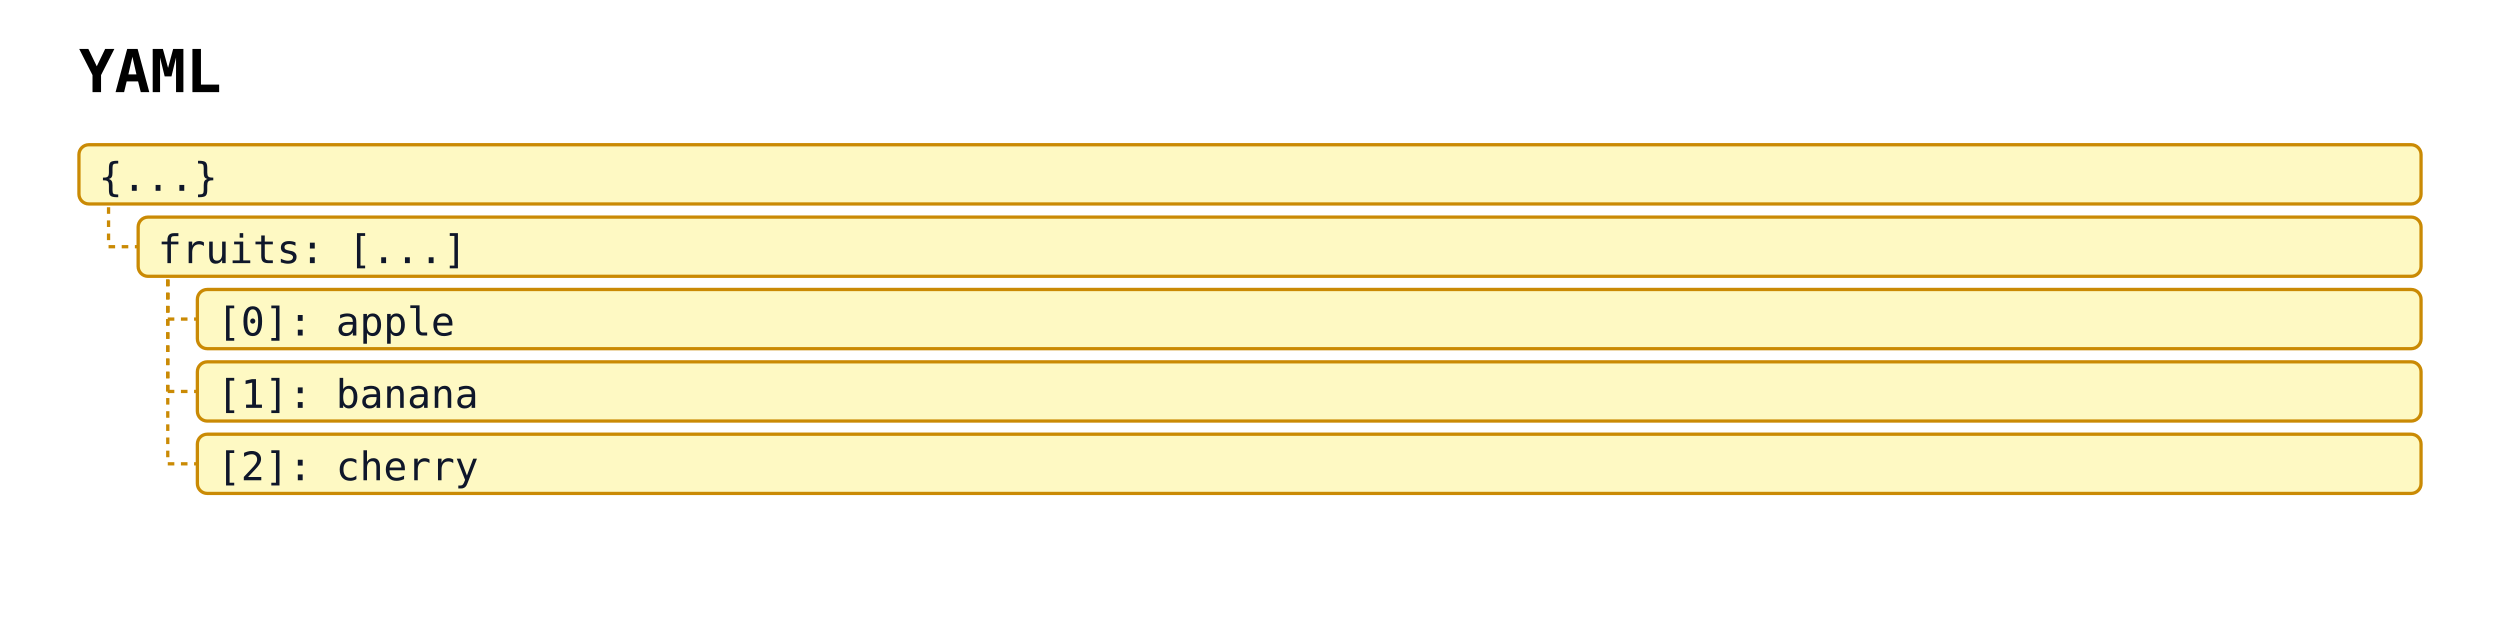
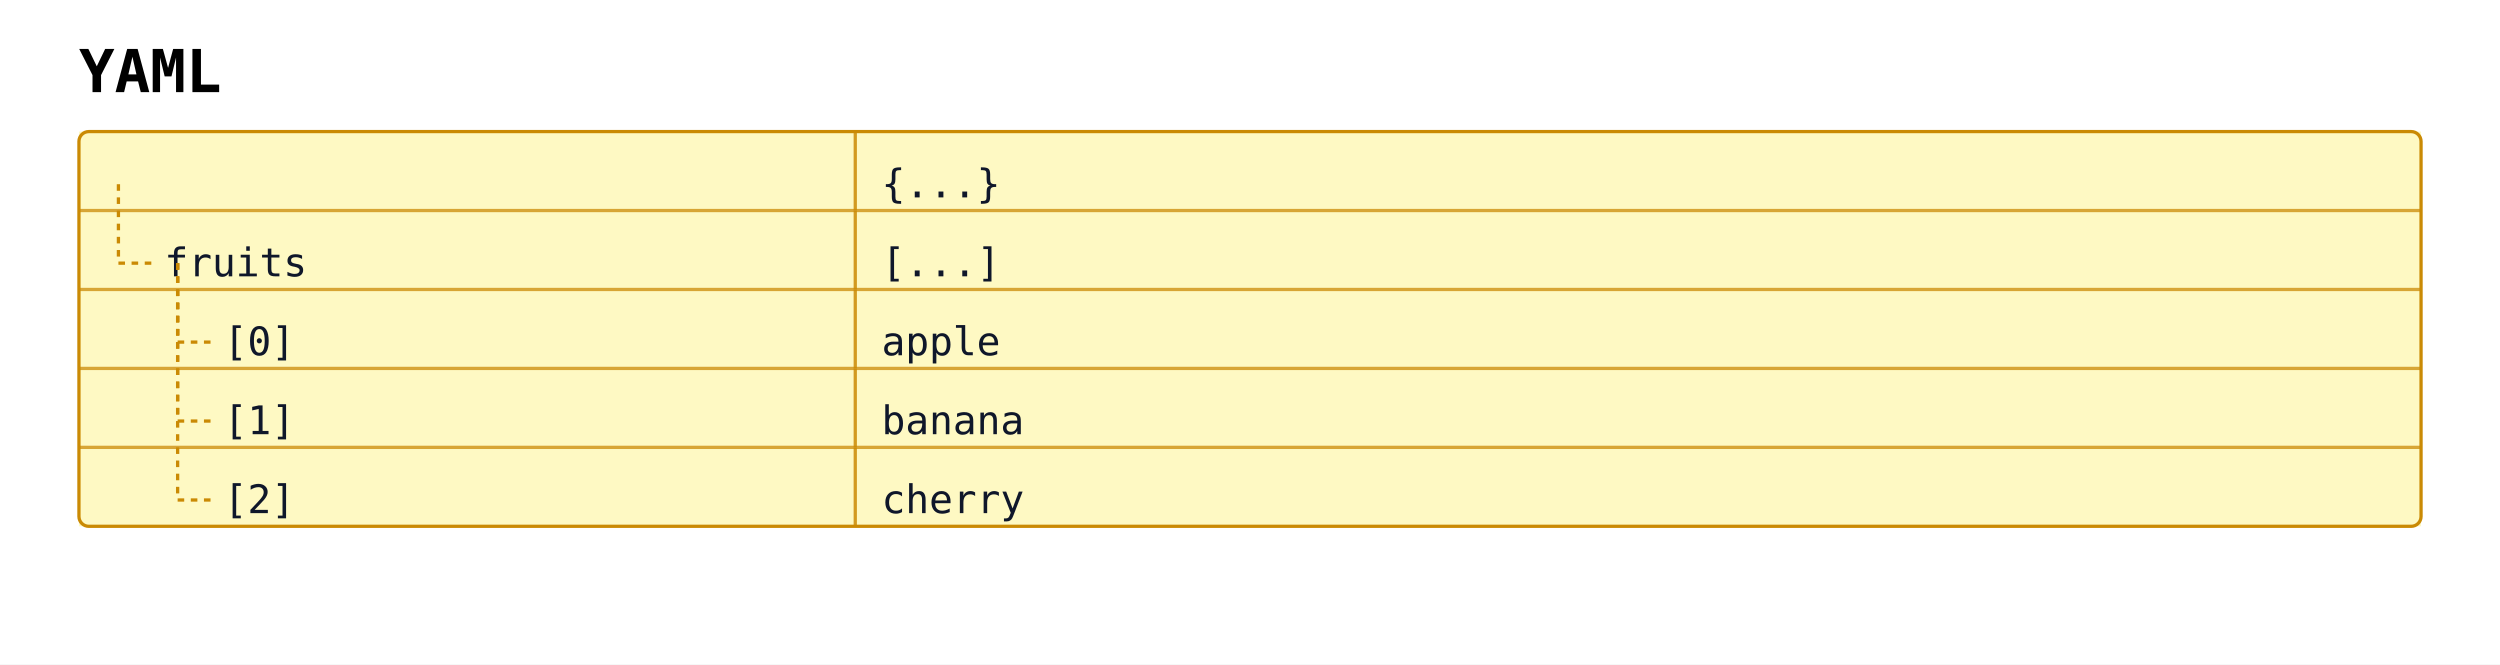
- <svg xmlns="http://www.w3.org/2000/svg" width="760" height="190" viewBox="0 0 760 190" data-projection="yaml" data-yaml-node-count="5" data-yaml-max-depth="2">
+ <svg xmlns="http://www.w3.org/2000/svg" width="760" height="202" viewBox="0 0 760 202" data-projection="yaml" data-yaml-node-count="5" data-yaml-max-depth="2">
  <rect width="100%" height="100%" fill="white" />
  <defs>
    <marker id="arrow-open" viewBox="0 0 10 10" refX="9" refY="5" markerWidth="10" markerHeight="10" markerUnits="userSpaceOnUse" orient="auto-start-reverse">
      <path d="M0,0 L10,5 L0,10" fill="none" stroke="#475569" stroke-width="1.5" />
    </marker>
    <marker id="arrow-triangle" viewBox="0 0 12 12" refX="11" refY="6" markerWidth="12" markerHeight="12" markerUnits="userSpaceOnUse" orient="auto-start-reverse">
      <polygon points="0,0 12,6 0,12" fill="#ffffff" stroke="#475569" stroke-width="1.5" fill-rule="nonzero" />
    </marker>
    <marker id="arrow-diamond-filled" viewBox="0 0 14 10" refX="13" refY="5" markerWidth="14" markerHeight="10" markerUnits="userSpaceOnUse" orient="auto-start-reverse">
      <path d="M0,5 L7,0 L14,5 L7,10 z" fill="#475569" stroke="#475569" stroke-width="1" />
    </marker>
    <marker id="arrow-diamond-open" viewBox="0 0 14 10" refX="13" refY="5" markerWidth="14" markerHeight="10" markerUnits="userSpaceOnUse" orient="auto-start-reverse">
      <path d="M0,5 L7,0 L14,5 L7,10 z" fill="#ffffff" stroke="#475569" stroke-width="1" />
    </marker>
  </defs>
  <text x="24" y="28" font-family="monospace" font-size="18" font-weight="600">YAML</text>
-   <line x1="33" y1="59" x2="33" y2="75" stroke="#ca8a04" stroke-width="1" stroke-dasharray="2 2" />
-   <line x1="33" y1="75" x2="42" y2="75" stroke="#ca8a04" stroke-width="1" stroke-dasharray="2 2" />
-   <line x1="51" y1="81" x2="51" y2="97" stroke="#ca8a04" stroke-width="1" stroke-dasharray="2 2" />
-   <line x1="51" y1="97" x2="60" y2="97" stroke="#ca8a04" stroke-width="1" stroke-dasharray="2 2" />
-   <line x1="51" y1="81" x2="51" y2="119" stroke="#ca8a04" stroke-width="1" stroke-dasharray="2 2" />
-   <line x1="51" y1="119" x2="60" y2="119" stroke="#ca8a04" stroke-width="1" stroke-dasharray="2 2" />
-   <line x1="51" y1="81" x2="51" y2="141" stroke="#ca8a04" stroke-width="1" stroke-dasharray="2 2" />
-   <line x1="51" y1="141" x2="60" y2="141" stroke="#ca8a04" stroke-width="1" stroke-dasharray="2 2" />
  <g class="data-tree-node yaml-node yaml-depth-0" data-projection="yaml" data-yaml-index="0" data-yaml-depth="0" data-yaml-path="/" data-yaml-highlight="false" data-yaml-label="{...}">
-     <rect x="24" y="44" width="712" height="18" rx="3" ry="3" fill="#fef9c3" stroke="#ca8a04" stroke-width="1" />
-     <text x="30" y="58" font-family="monospace" font-size="12" fill="#0f172a">{...}</text>
+     <rect x="24" y="40" width="712" height="24" fill="#fef9c3" stroke="none" />
+     <line class="data-table-separator" x1="260" y1="40" x2="260" y2="64" stroke="#ca8a04" stroke-width="1" opacity="0.85" />
+     <text x="268" y="60" font-family="monospace" font-size="12" fill="#0f172a">{...}</text>
  </g>
  <g class="data-tree-node yaml-node yaml-depth-1" data-projection="yaml" data-yaml-index="1" data-yaml-depth="1" data-yaml-path="/fruits" data-yaml-highlight="false" data-yaml-label="fruits: [...]">
-     <rect x="42" y="66" width="694" height="18" rx="3" ry="3" fill="#fef9c3" stroke="#ca8a04" stroke-width="1" />
-     <text x="48" y="80" font-family="monospace" font-size="12" fill="#0f172a">fruits: [...]</text>
+     <rect x="24" y="64" width="712" height="24" fill="#fef9c3" stroke="none" />
+     <line x1="24" y1="64" x2="736" y2="64" stroke="#ca8a04" stroke-width="1" opacity="0.75" />
+     <line class="data-table-separator" x1="260" y1="64" x2="260" y2="88" stroke="#ca8a04" stroke-width="1" opacity="0.85" />
+     <line x1="36" y1="56" x2="36" y2="80" stroke="#ca8a04" stroke-width="1" stroke-dasharray="2 2" />
+     <line x1="36" y1="80" x2="46" y2="80" stroke="#ca8a04" stroke-width="1" stroke-dasharray="2 2" />
+     <text x="50" y="84" font-family="monospace" font-size="12" fill="#0f172a">fruits</text>
+     <text x="268" y="84" font-family="monospace" font-size="12" fill="#0f172a">[...]</text>
  </g>
  <g class="data-tree-node yaml-node yaml-depth-2" data-projection="yaml" data-yaml-index="2" data-yaml-depth="2" data-yaml-path="/fruits/0" data-yaml-highlight="false" data-yaml-label="[0]: apple">
-     <rect x="60" y="88" width="676" height="18" rx="3" ry="3" fill="#fef9c3" stroke="#ca8a04" stroke-width="1" />
-     <text x="66" y="102" font-family="monospace" font-size="12" fill="#0f172a">[0]: apple</text>
+     <rect x="24" y="88" width="712" height="24" fill="#fef9c3" stroke="none" />
+     <line x1="24" y1="88" x2="736" y2="88" stroke="#ca8a04" stroke-width="1" opacity="0.75" />
+     <line class="data-table-separator" x1="260" y1="88" x2="260" y2="112" stroke="#ca8a04" stroke-width="1" opacity="0.85" />
+     <line x1="54" y1="80" x2="54" y2="104" stroke="#ca8a04" stroke-width="1" stroke-dasharray="2 2" />
+     <line x1="54" y1="104" x2="64" y2="104" stroke="#ca8a04" stroke-width="1" stroke-dasharray="2 2" />
+     <text x="68" y="108" font-family="monospace" font-size="12" fill="#0f172a">[0]</text>
+     <text x="268" y="108" font-family="monospace" font-size="12" fill="#0f172a">apple</text>
  </g>
  <g class="data-tree-node yaml-node yaml-depth-2" data-projection="yaml" data-yaml-index="3" data-yaml-depth="2" data-yaml-path="/fruits/1" data-yaml-highlight="false" data-yaml-label="[1]: banana">
-     <rect x="60" y="110" width="676" height="18" rx="3" ry="3" fill="#fef9c3" stroke="#ca8a04" stroke-width="1" />
-     <text x="66" y="124" font-family="monospace" font-size="12" fill="#0f172a">[1]: banana</text>
+     <rect x="24" y="112" width="712" height="24" fill="#fef9c3" stroke="none" />
+     <line x1="24" y1="112" x2="736" y2="112" stroke="#ca8a04" stroke-width="1" opacity="0.75" />
+     <line class="data-table-separator" x1="260" y1="112" x2="260" y2="136" stroke="#ca8a04" stroke-width="1" opacity="0.85" />
+     <line x1="54" y1="80" x2="54" y2="128" stroke="#ca8a04" stroke-width="1" stroke-dasharray="2 2" />
+     <line x1="54" y1="128" x2="64" y2="128" stroke="#ca8a04" stroke-width="1" stroke-dasharray="2 2" />
+     <text x="68" y="132" font-family="monospace" font-size="12" fill="#0f172a">[1]</text>
+     <text x="268" y="132" font-family="monospace" font-size="12" fill="#0f172a">banana</text>
  </g>
  <g class="data-tree-node yaml-node yaml-depth-2" data-projection="yaml" data-yaml-index="4" data-yaml-depth="2" data-yaml-path="/fruits/2" data-yaml-highlight="false" data-yaml-label="[2]: cherry">
-     <rect x="60" y="132" width="676" height="18" rx="3" ry="3" fill="#fef9c3" stroke="#ca8a04" stroke-width="1" />
-     <text x="66" y="146" font-family="monospace" font-size="12" fill="#0f172a">[2]: cherry</text>
+     <rect x="24" y="136" width="712" height="24" fill="#fef9c3" stroke="none" />
+     <line x1="24" y1="136" x2="736" y2="136" stroke="#ca8a04" stroke-width="1" opacity="0.75" />
+     <line class="data-table-separator" x1="260" y1="136" x2="260" y2="160" stroke="#ca8a04" stroke-width="1" opacity="0.85" />
+     <line x1="54" y1="80" x2="54" y2="152" stroke="#ca8a04" stroke-width="1" stroke-dasharray="2 2" />
+     <line x1="54" y1="152" x2="64" y2="152" stroke="#ca8a04" stroke-width="1" stroke-dasharray="2 2" />
+     <text x="68" y="156" font-family="monospace" font-size="12" fill="#0f172a">[2]</text>
+     <text x="268" y="156" font-family="monospace" font-size="12" fill="#0f172a">cherry</text>
  </g>
+   <rect class="data-table-frame yaml-table" x="24" y="40" width="712" height="120" rx="3" ry="3" fill="none" stroke="#ca8a04" stroke-width="1" />
</svg>
